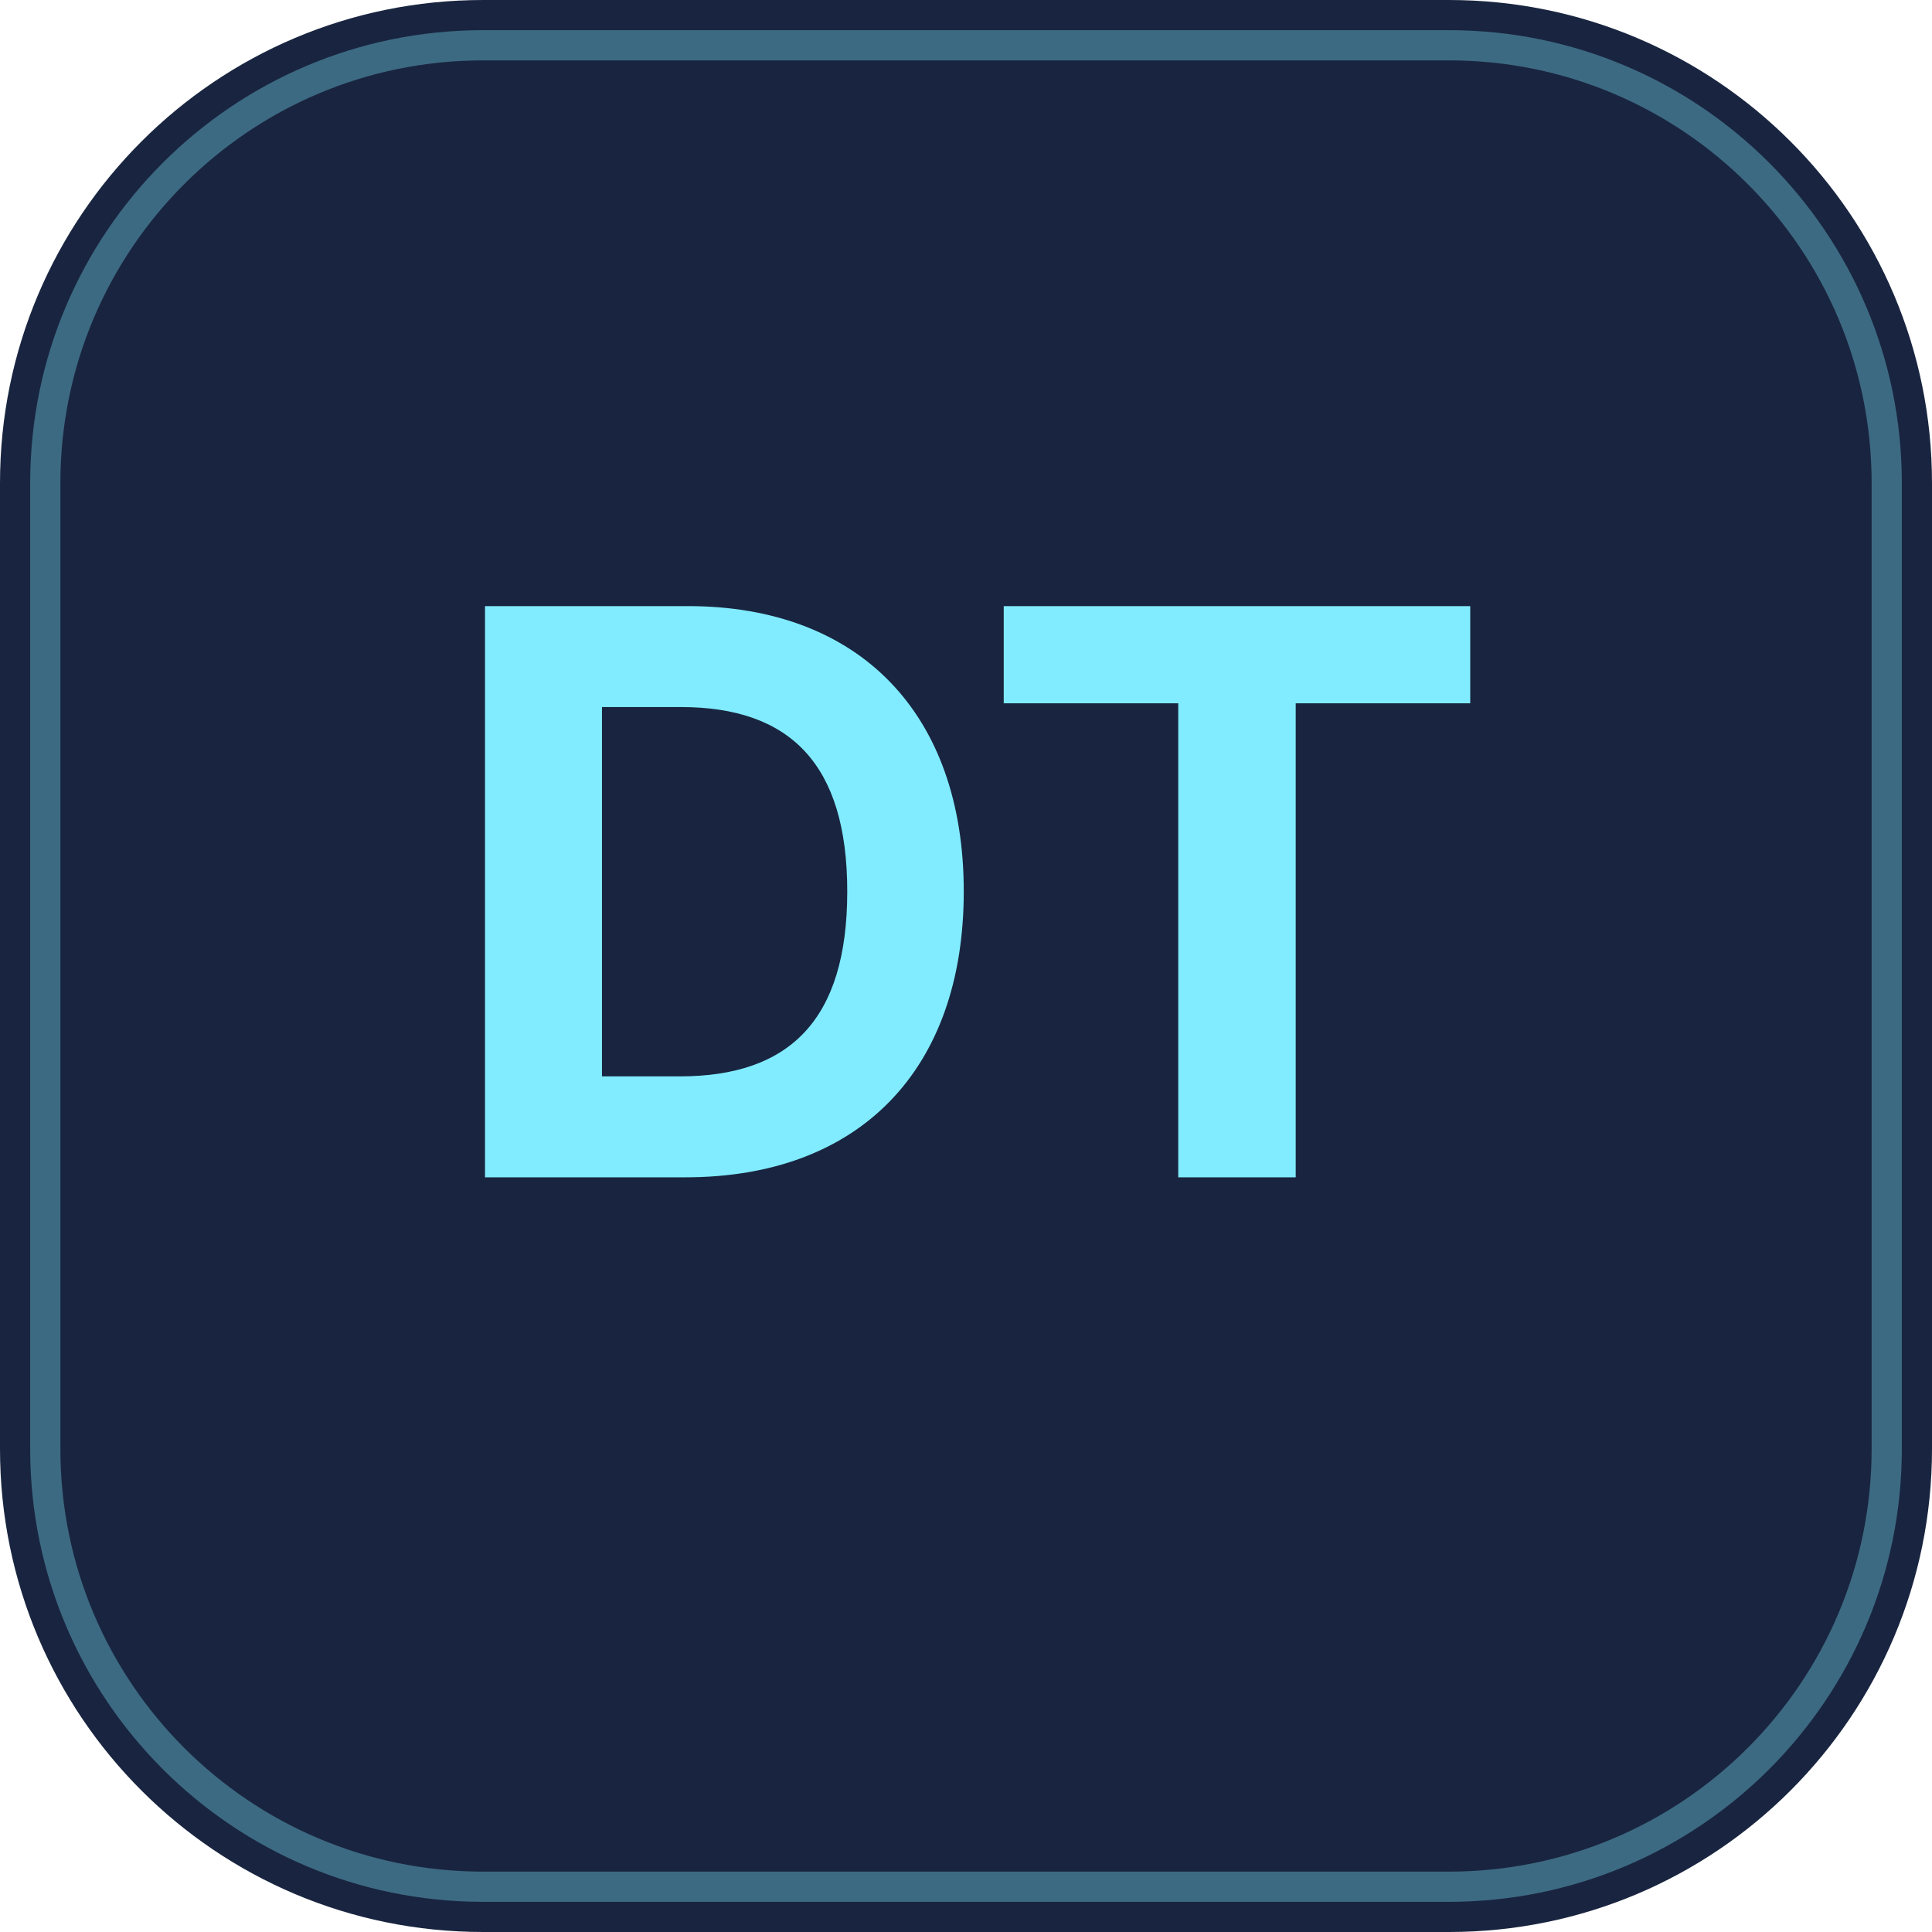
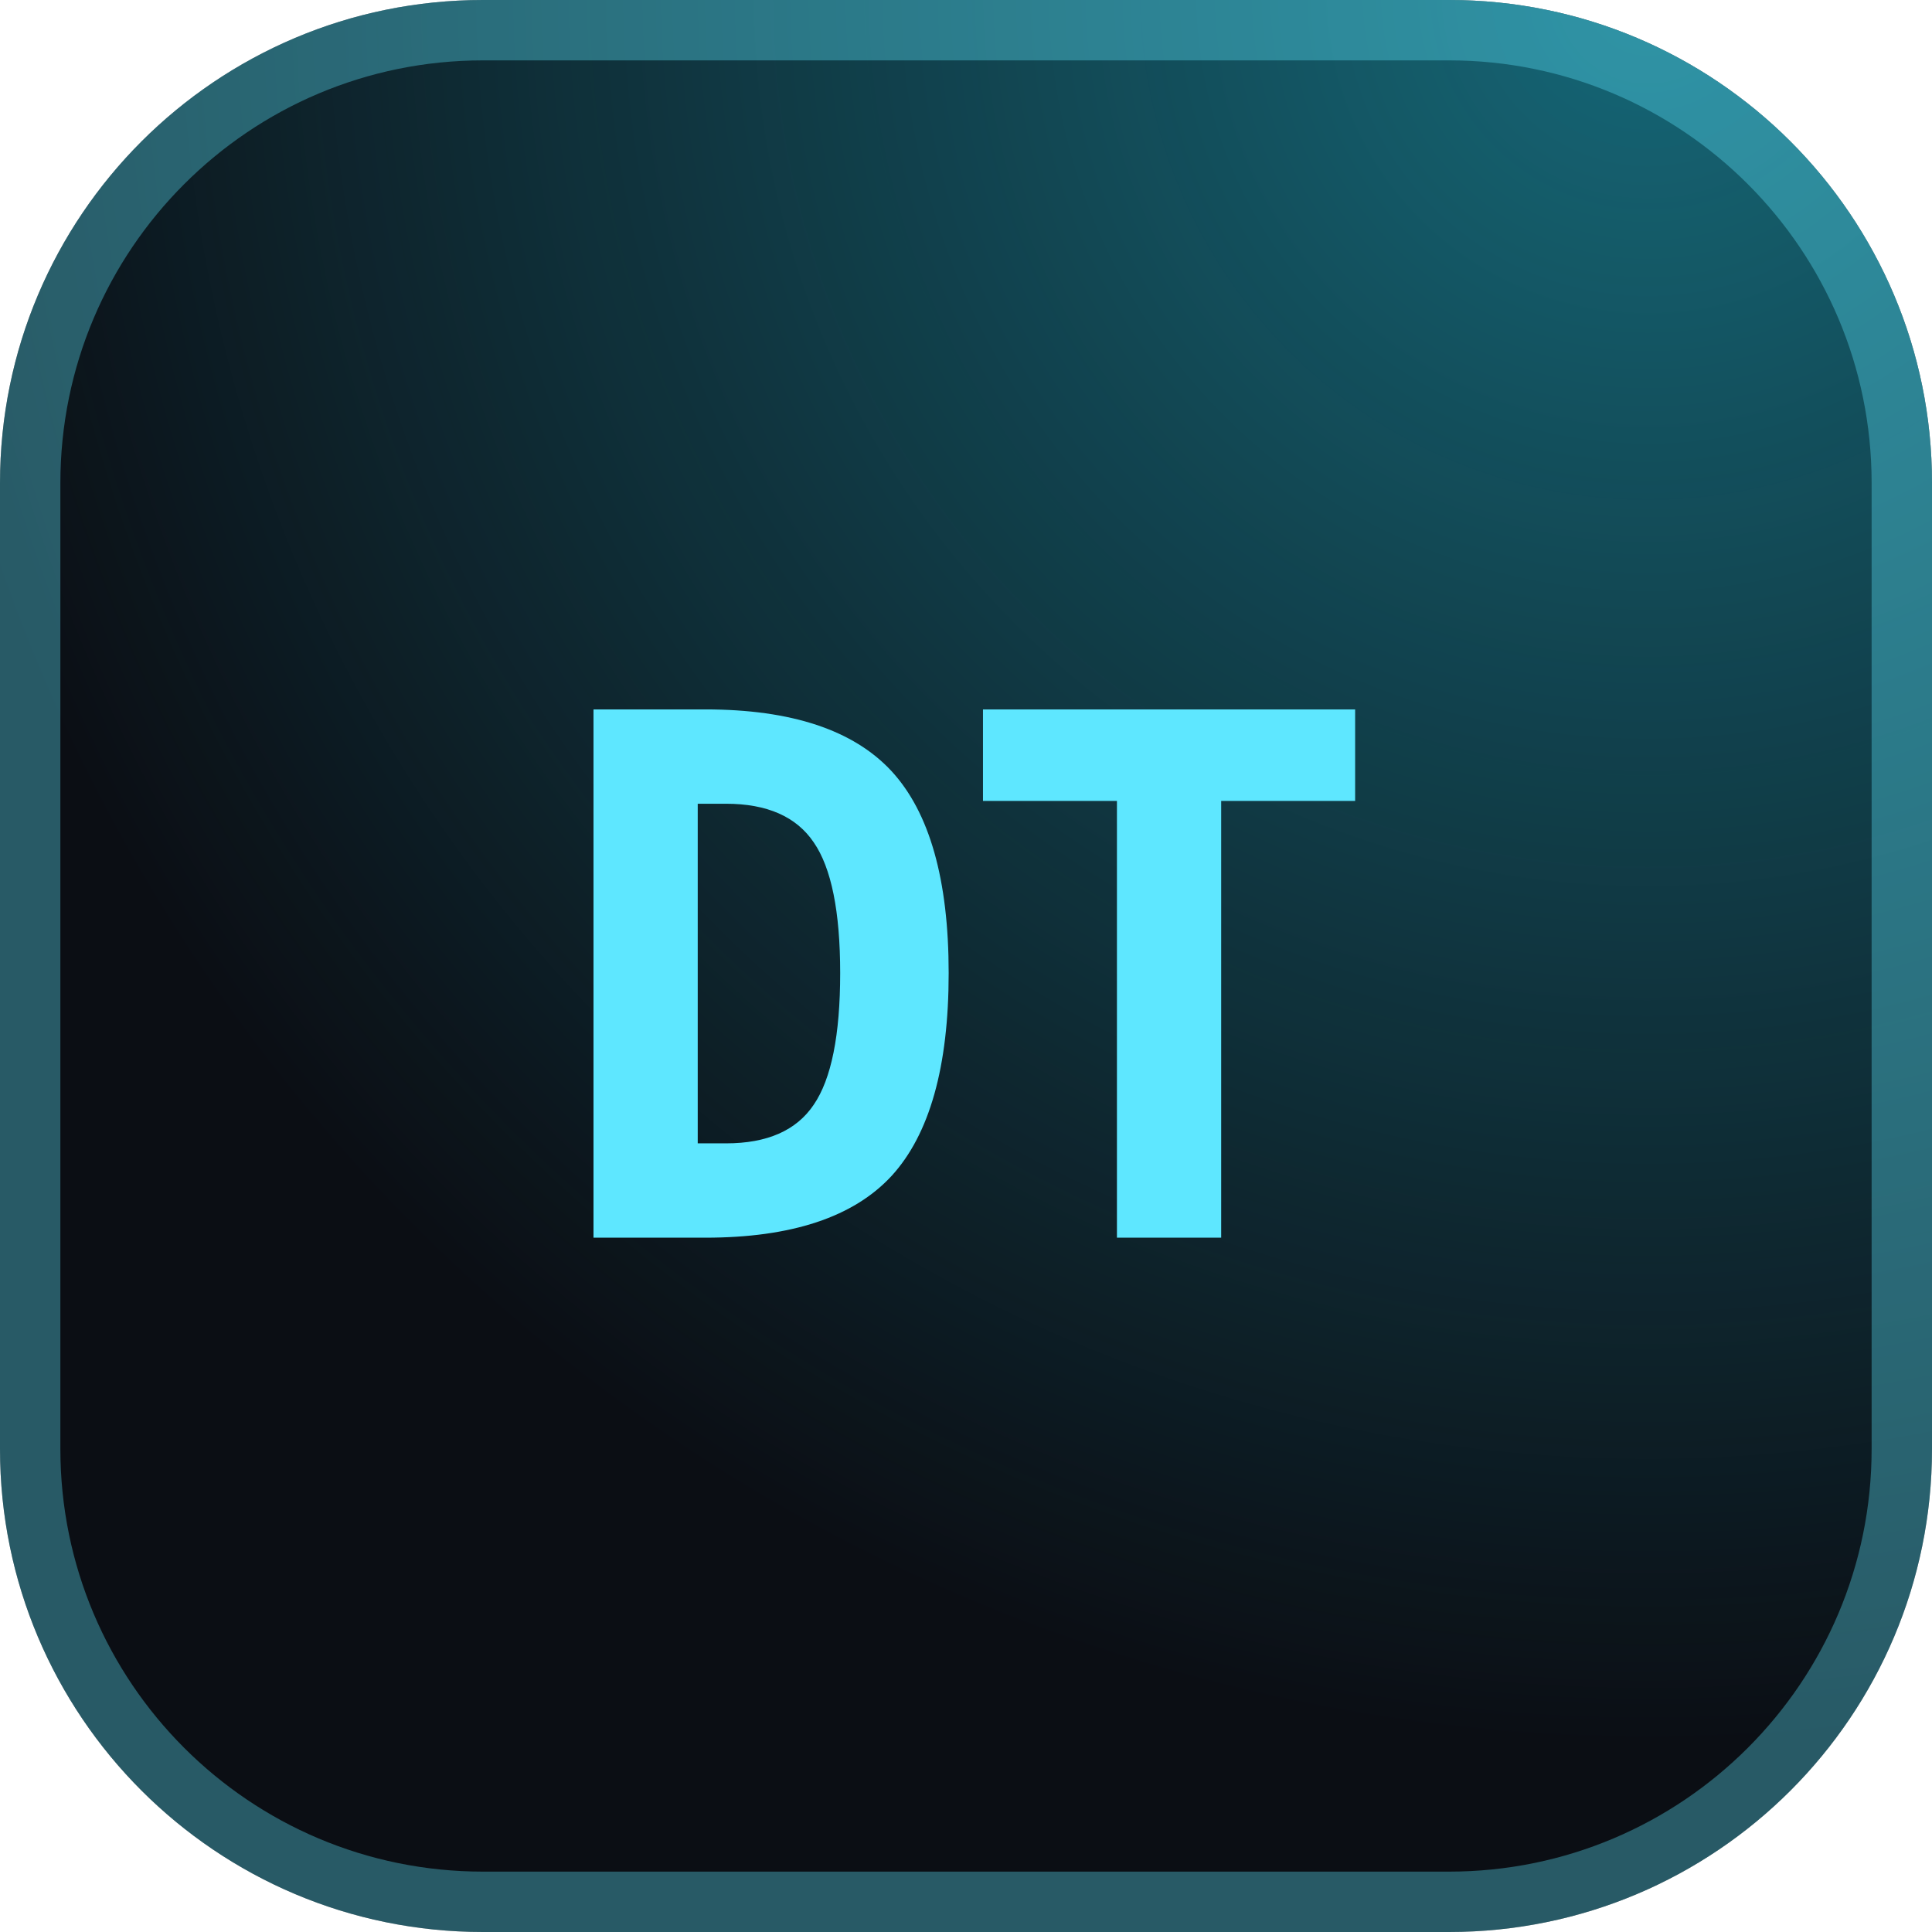
<svg xmlns="http://www.w3.org/2000/svg" viewBox="0 0 64 64">
-   <rect width="64" height="64" rx="16" fill="#192540" />
-   <rect x="1.5" y="1.5" width="61" height="61" rx="14.5" fill="none" stroke="#81ecff" stroke-opacity="0.35" />
-   <text x="32" y="39" text-anchor="middle" font-family="Inter, Arial, sans-serif" font-size="26" font-weight="700" fill="#81ecff">DT</text>
+   <defs>
+     <radialGradient id="g" cx="85%" cy="0%" r="90%">
+       <stop offset="0" stop-color="#22d3ee" stop-opacity=".45" />
+       <stop offset="1" stop-color="#22d3ee" stop-opacity="0" />
+     </radialGradient>
+   </defs>
+   <rect width="64" height="64" rx="16" fill="#0b0e14" />
+   <rect width="64" height="64" rx="16" fill="url(#g)" />
+   <rect x="1" y="1" width="62" height="62" rx="15" fill="none" stroke="#5ee7ff" stroke-opacity=".35" stroke-width="2" />
+   <text x="32" y="41" text-anchor="middle" font-family="ui-monospace, Consolas, monospace" font-size="24" font-weight="700" fill="#5ee7ff" letter-spacing="-1">DT</text>
</svg>
